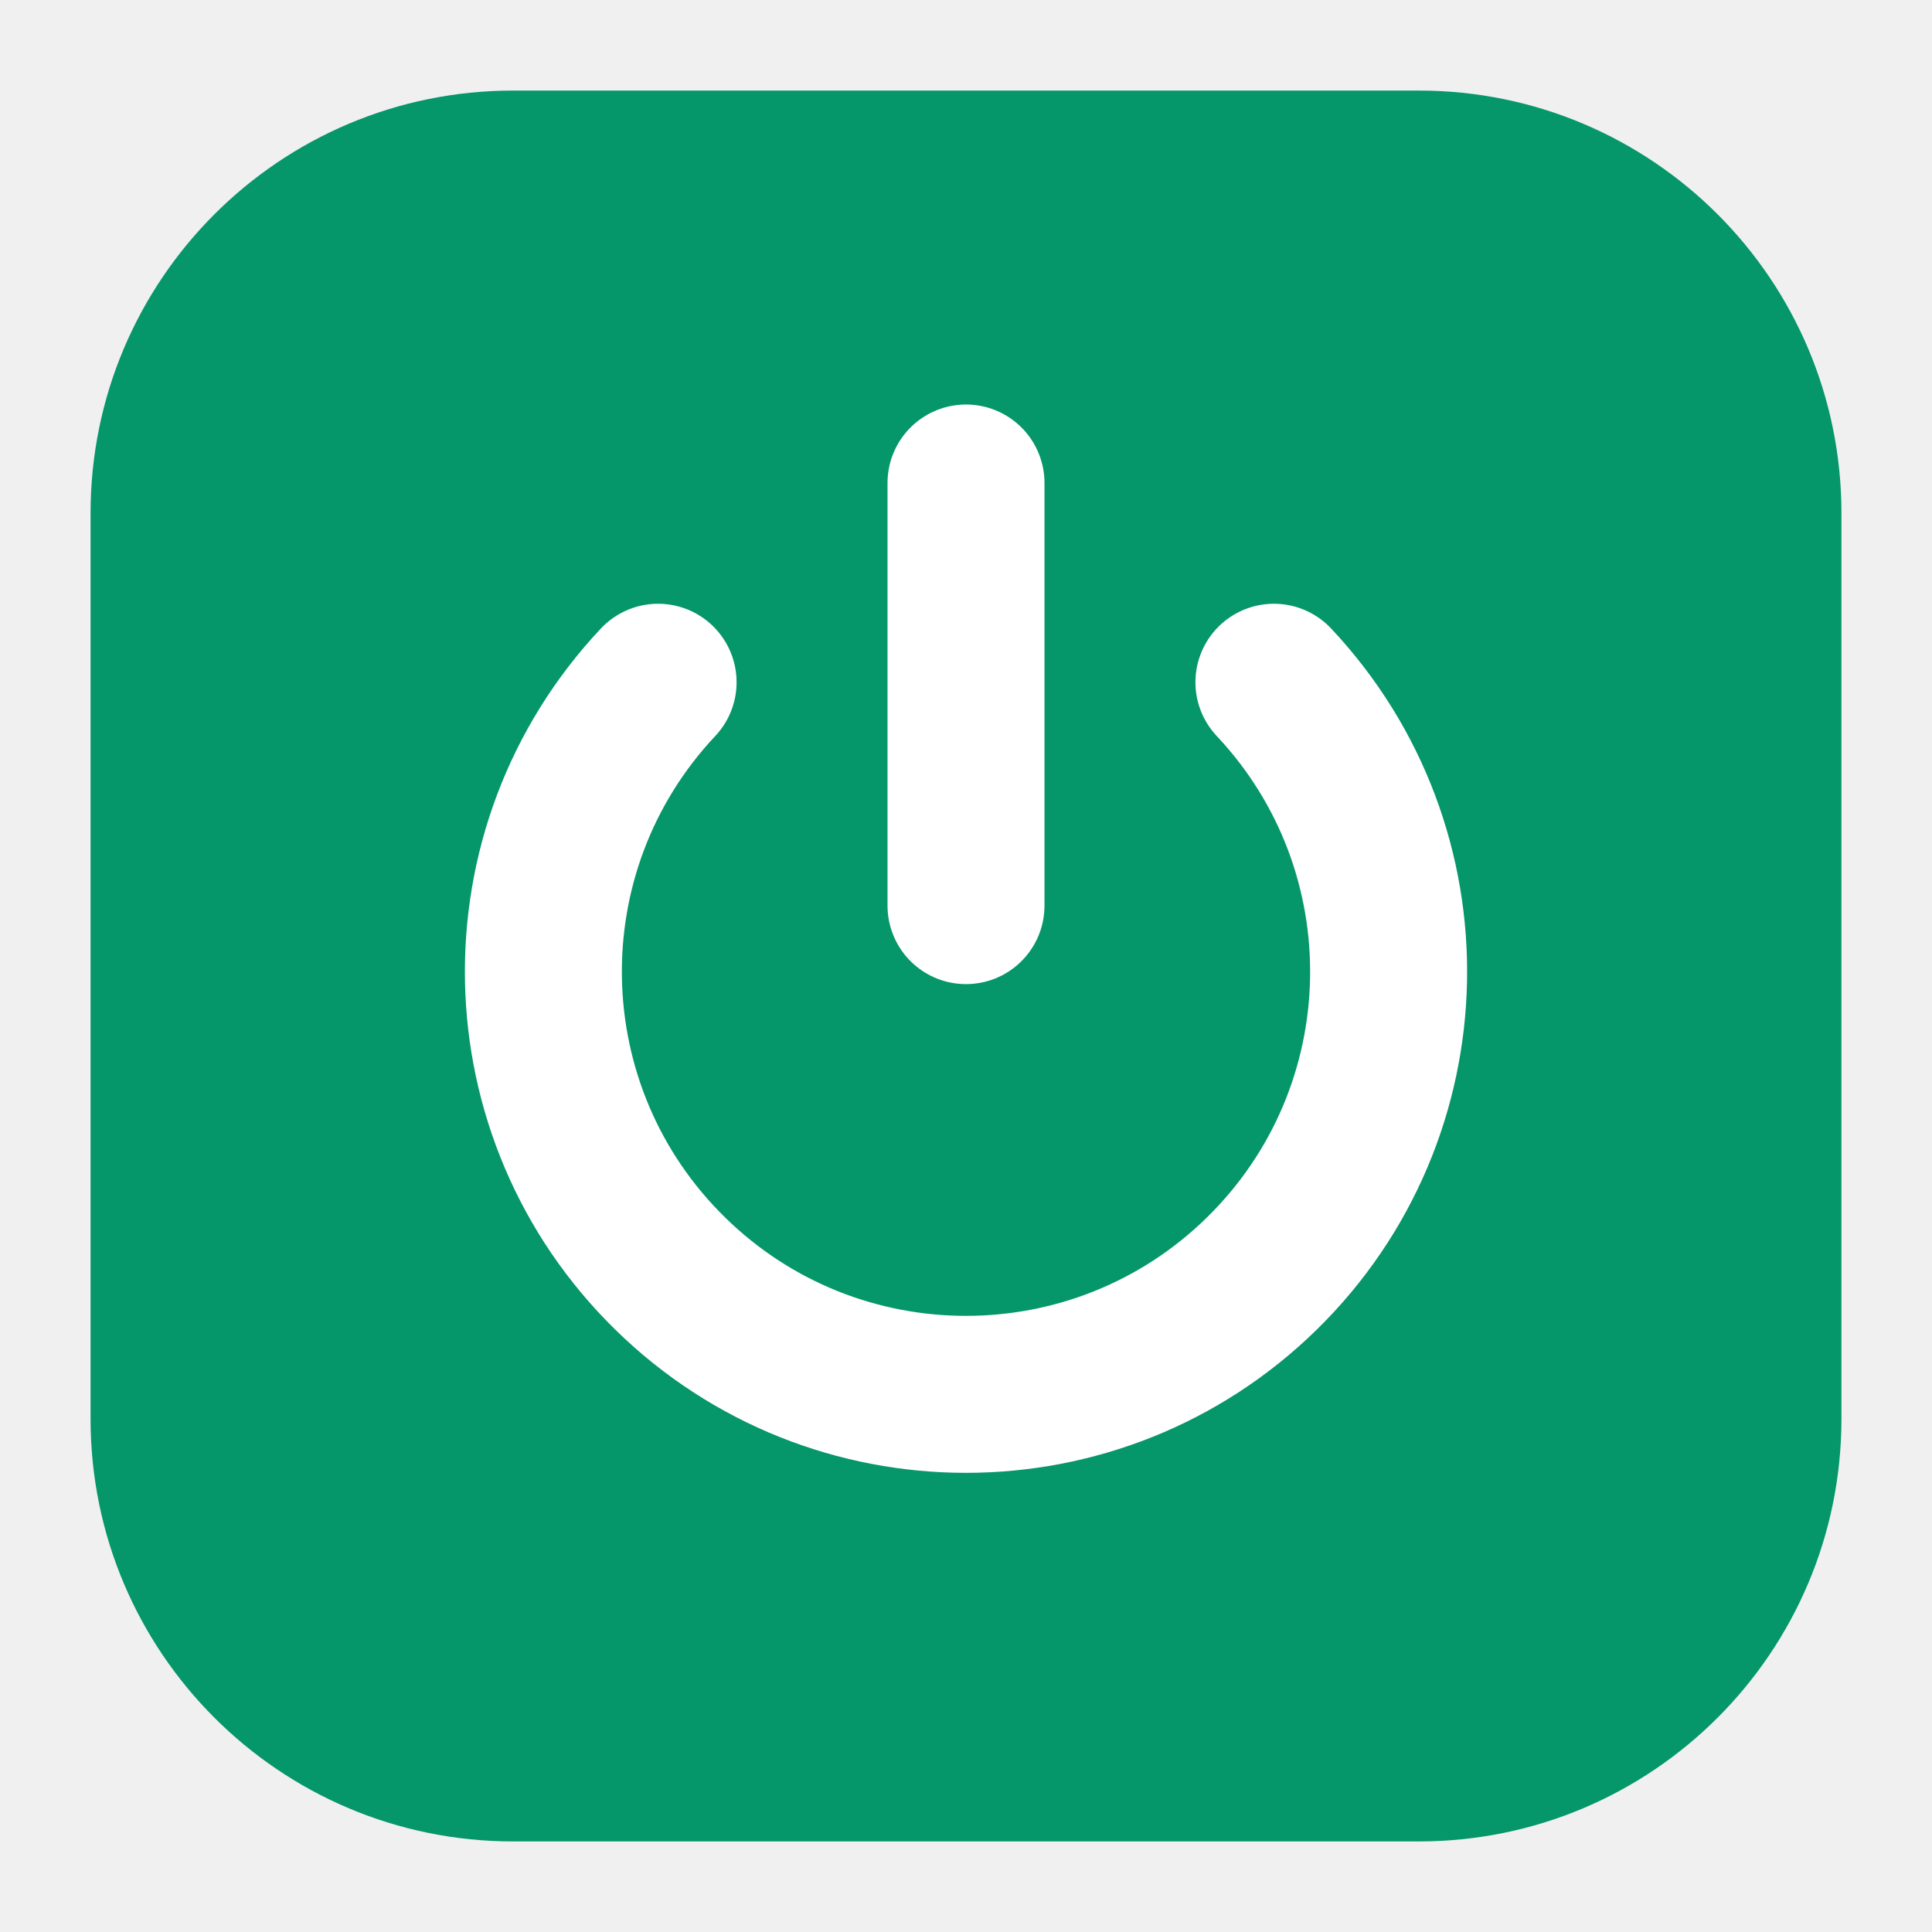
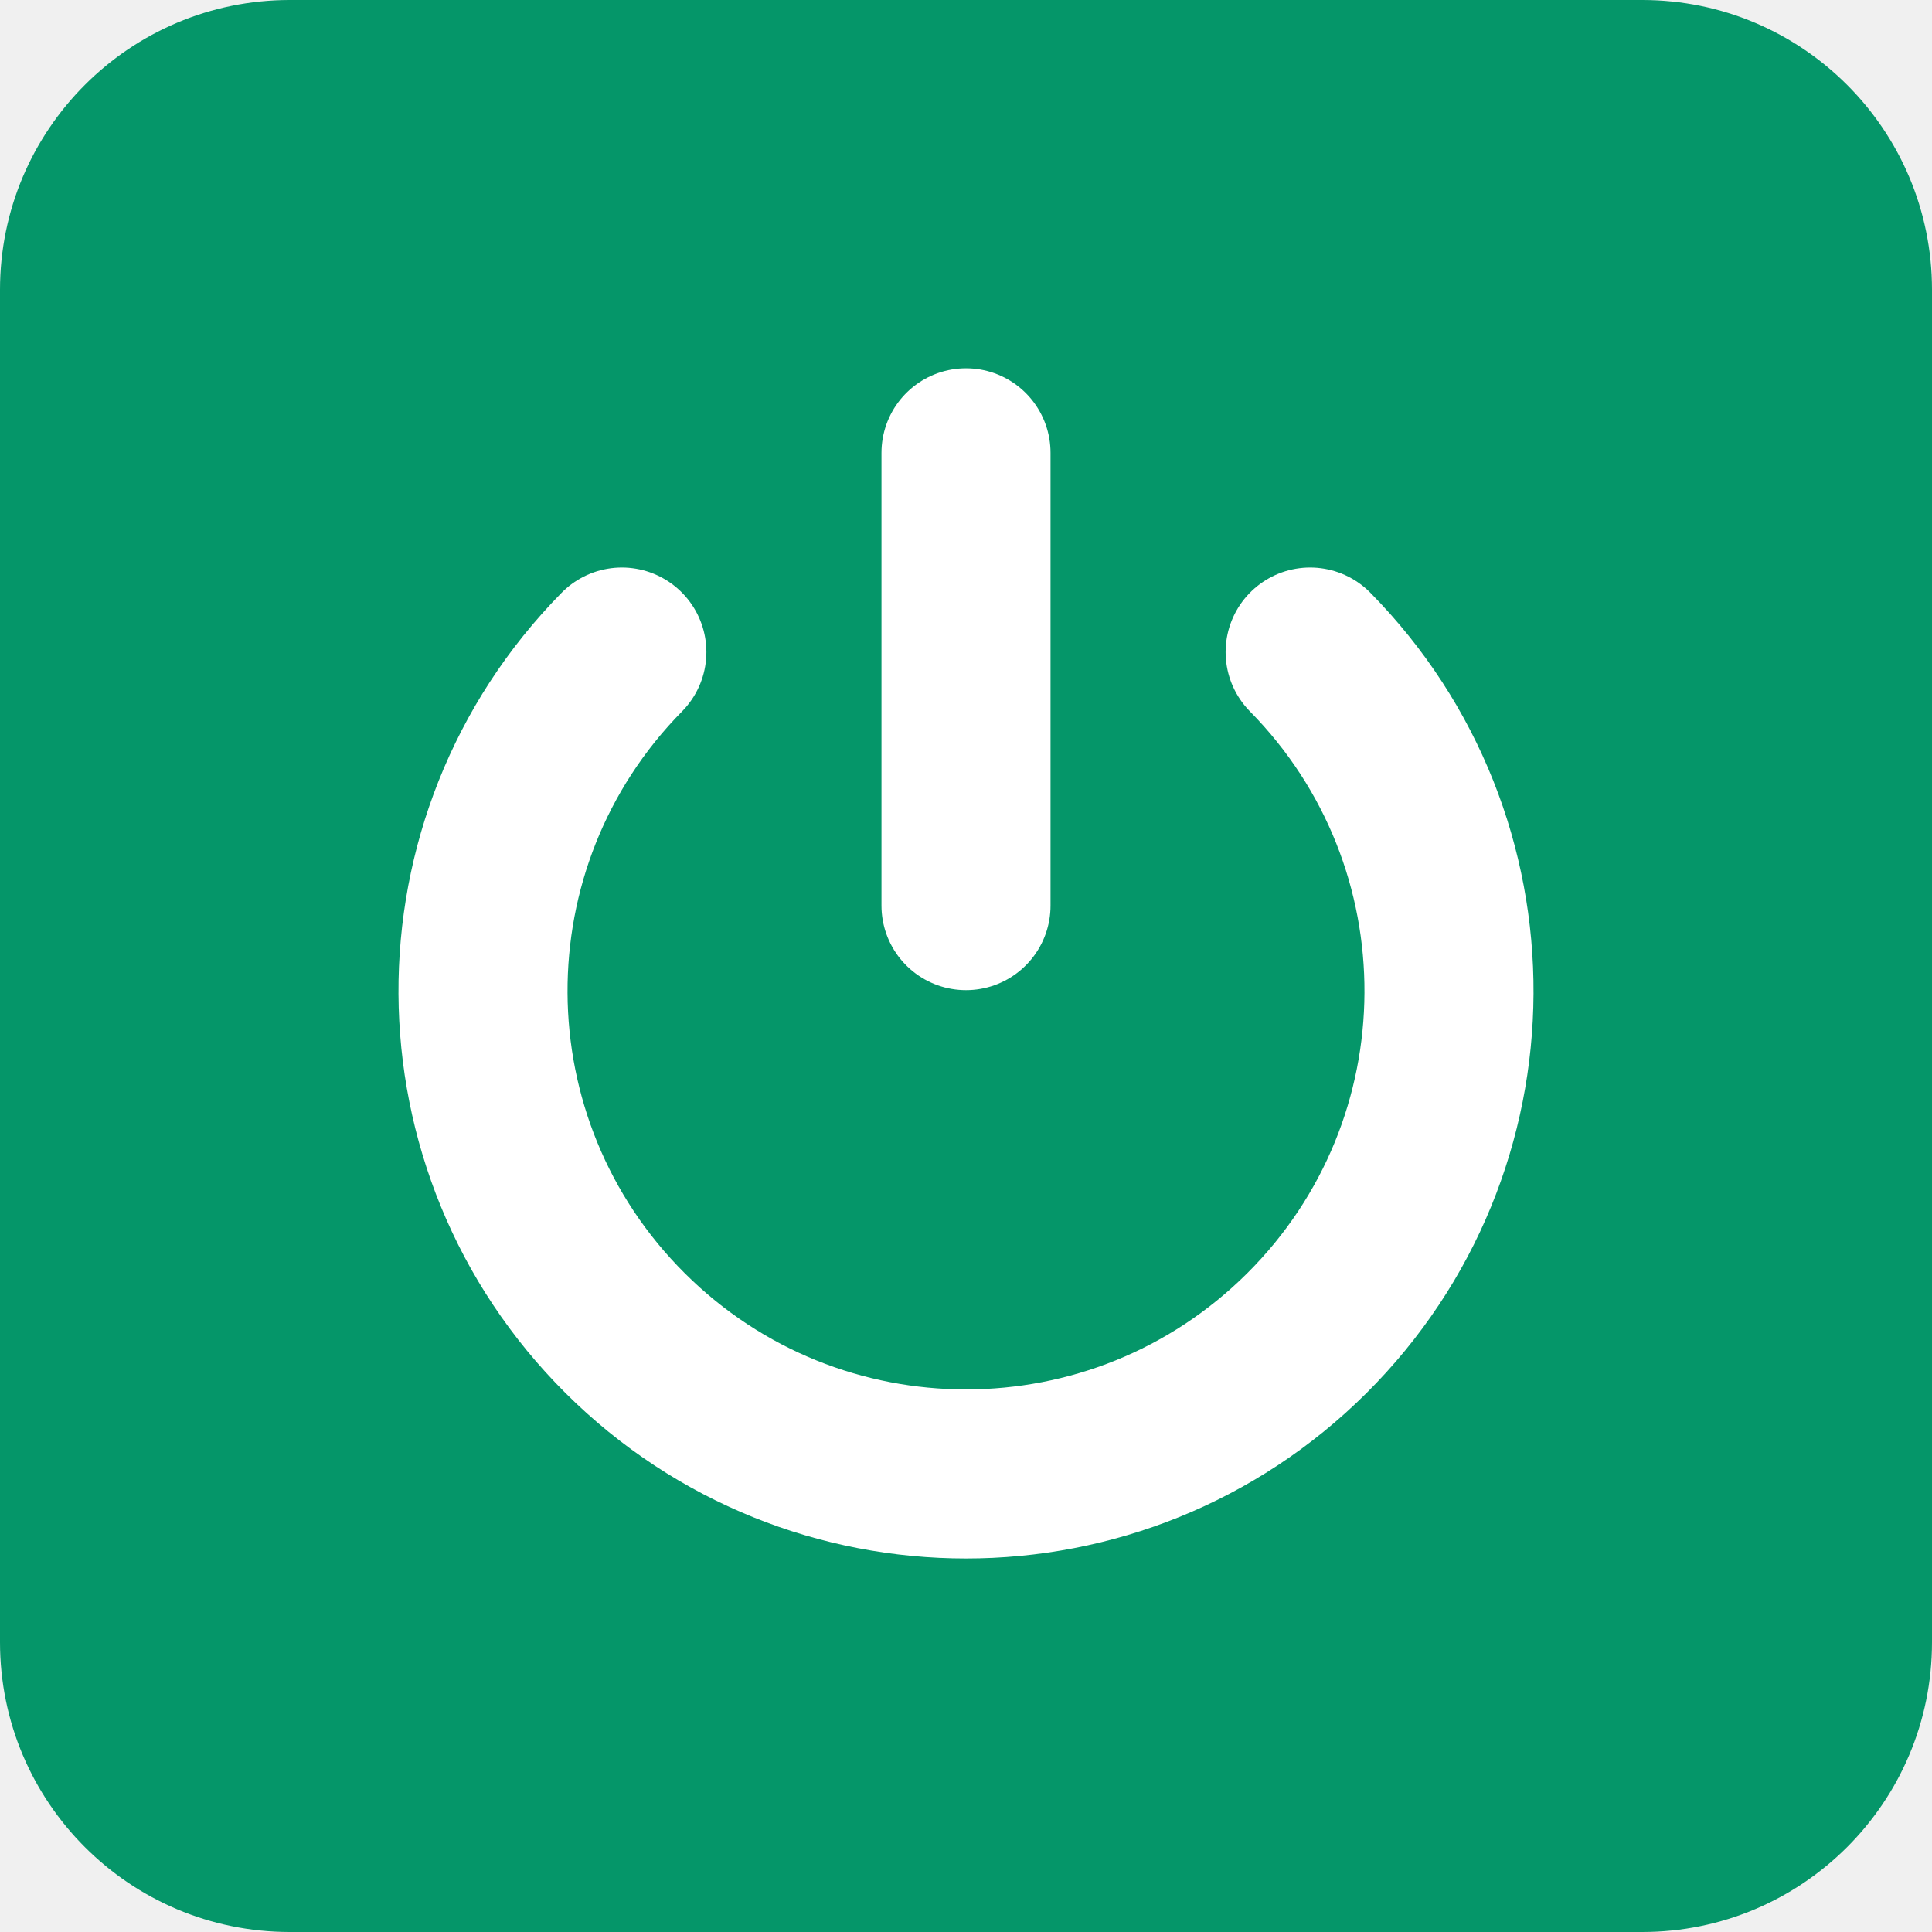
- <svg xmlns="http://www.w3.org/2000/svg" viewBox="0 0 32 32">
-   <rect x="1.5" y="1.5" width="29" height="29" rx="7" fill="#059669" />
-   <g fill="none" stroke="#fff" stroke-width="2.6" stroke-linecap="round">
-     <path d="M16 8 V15" />
-     <path d="M10.9 11.3 A7 7 0 1 0 21.1 11.3" />
+ <svg xmlns="http://www.w3.org/2000/svg" viewBox="0 0 32 32" role="img" aria-label="Code">
+   <rect width="32" height="32" rx="15%" fill="#059669" />
+   <g fill="none" stroke="#fff" stroke-width="2.8" stroke-linecap="round">
+     <path d="M16 7.5V15" />
+     <path d="M10.3 10.8a8 8 0 1 0 11.4 0" />
  </g>
</svg>
